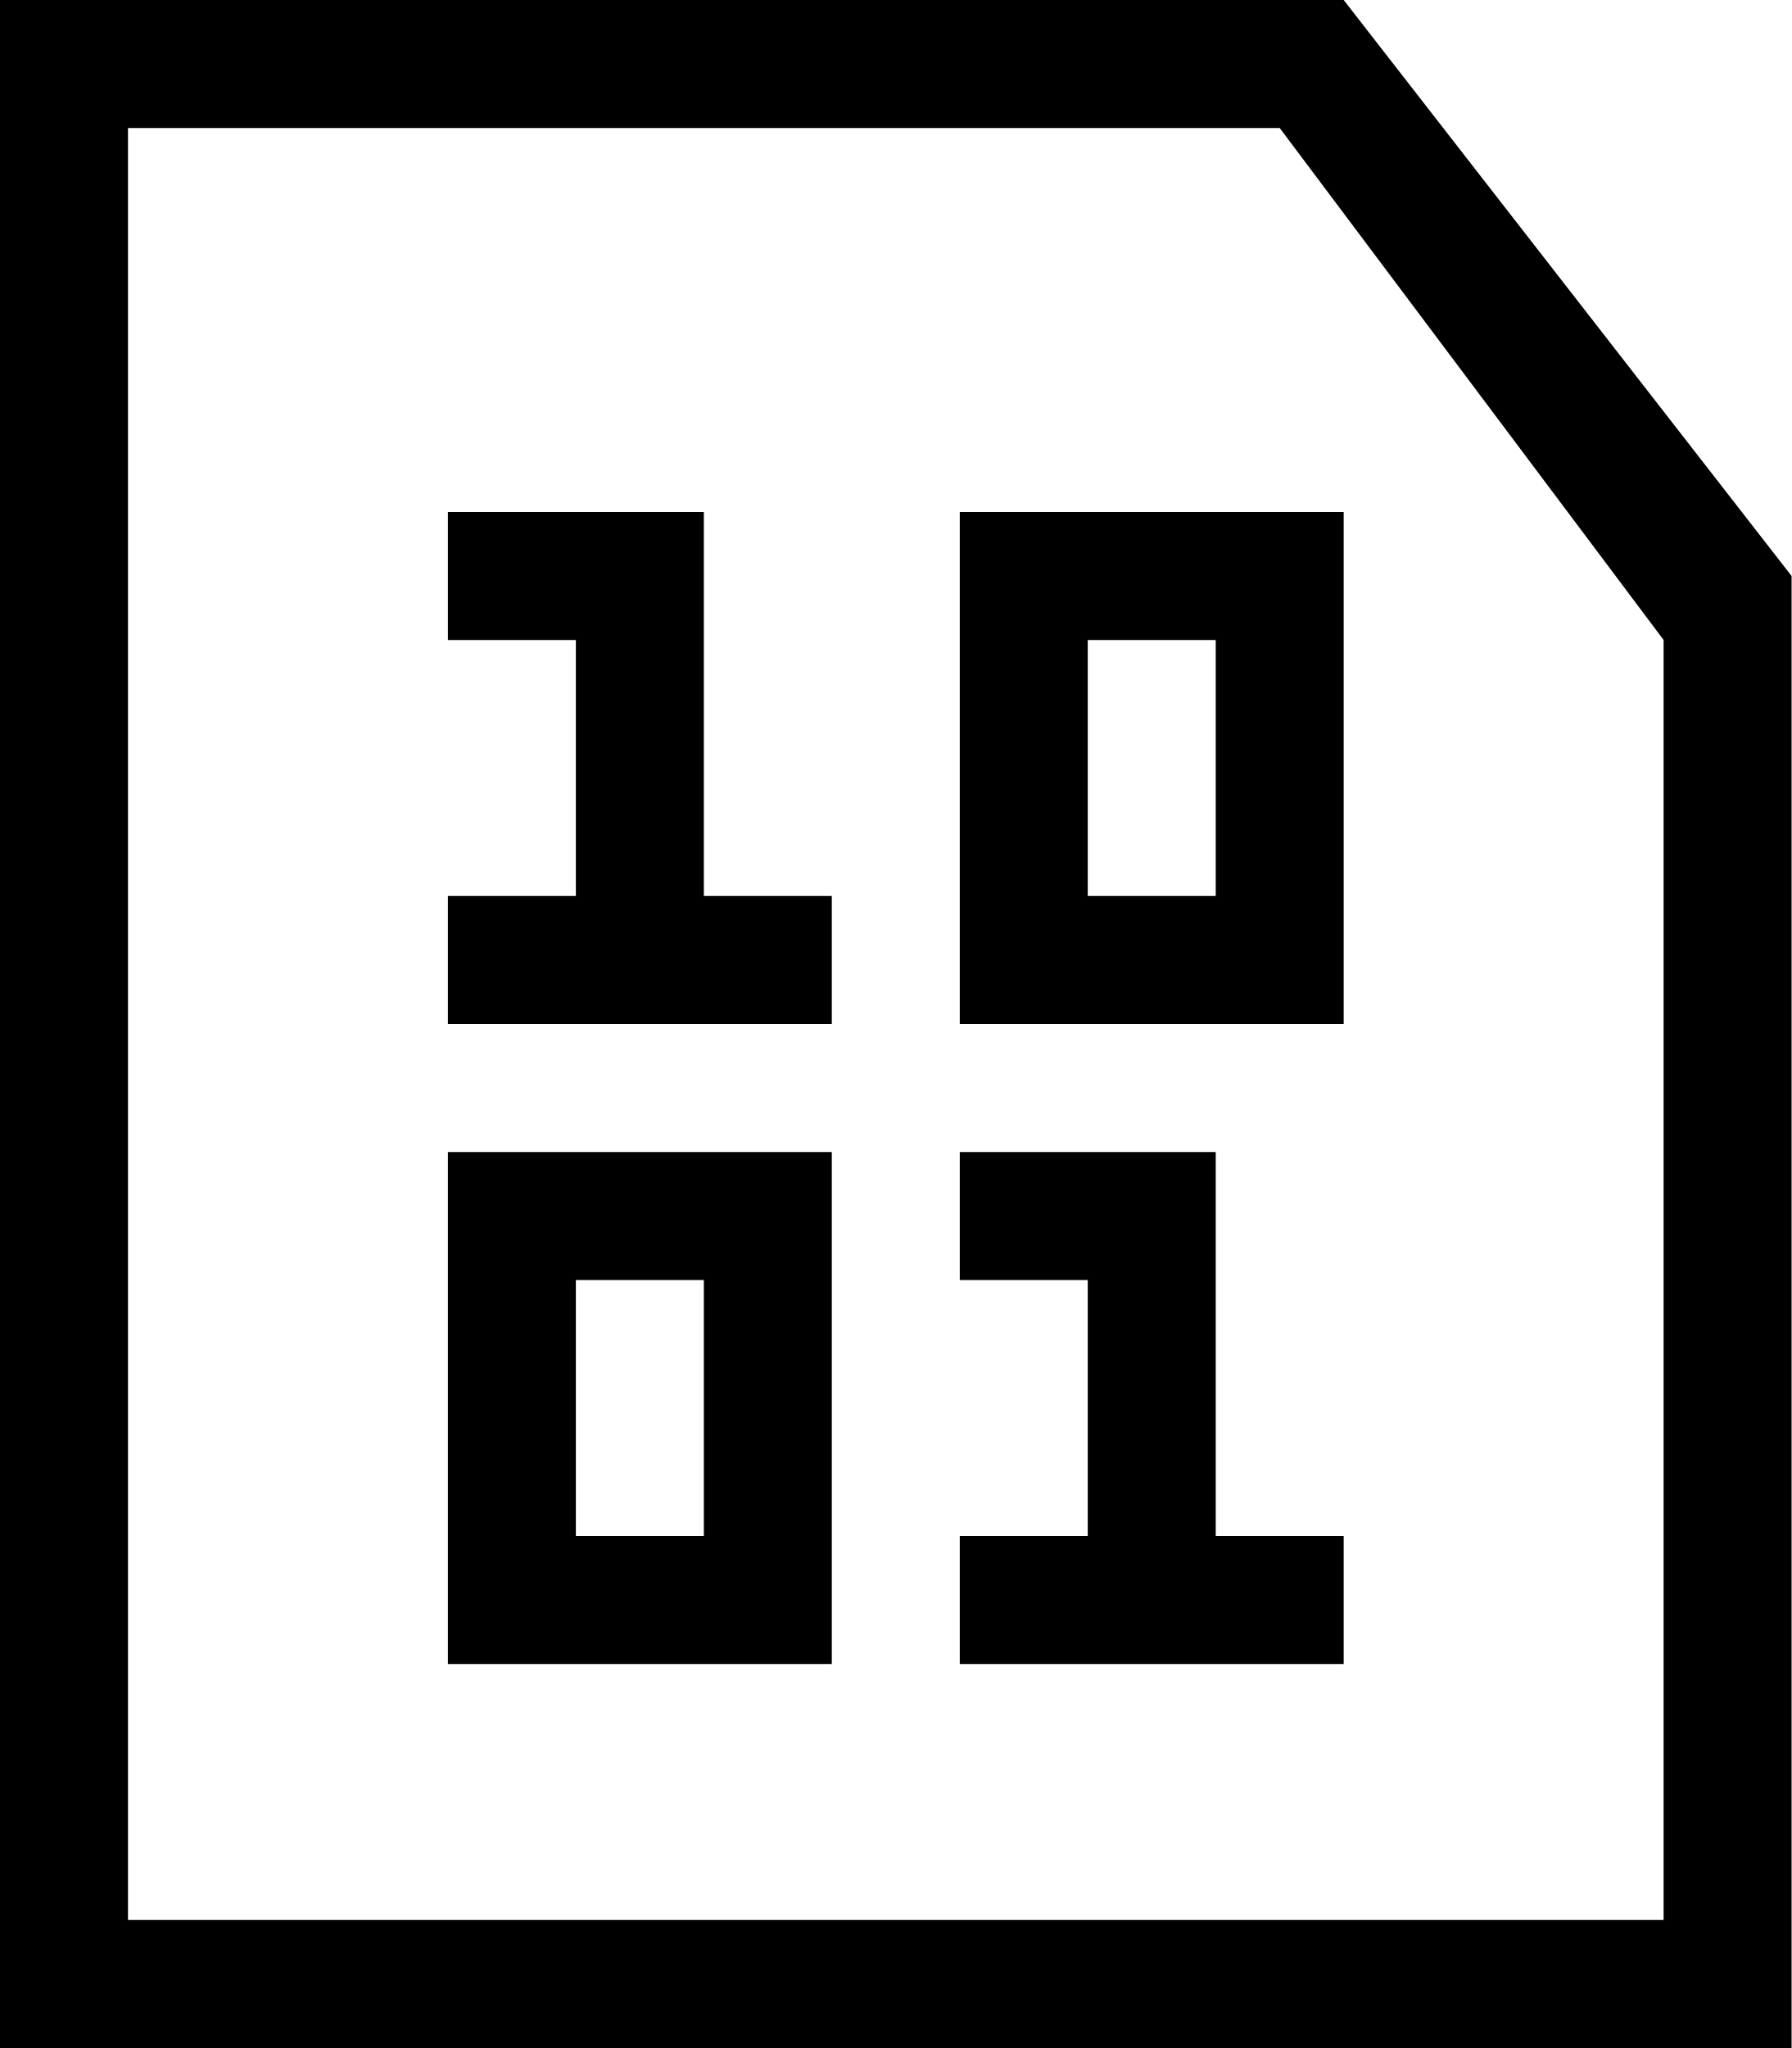
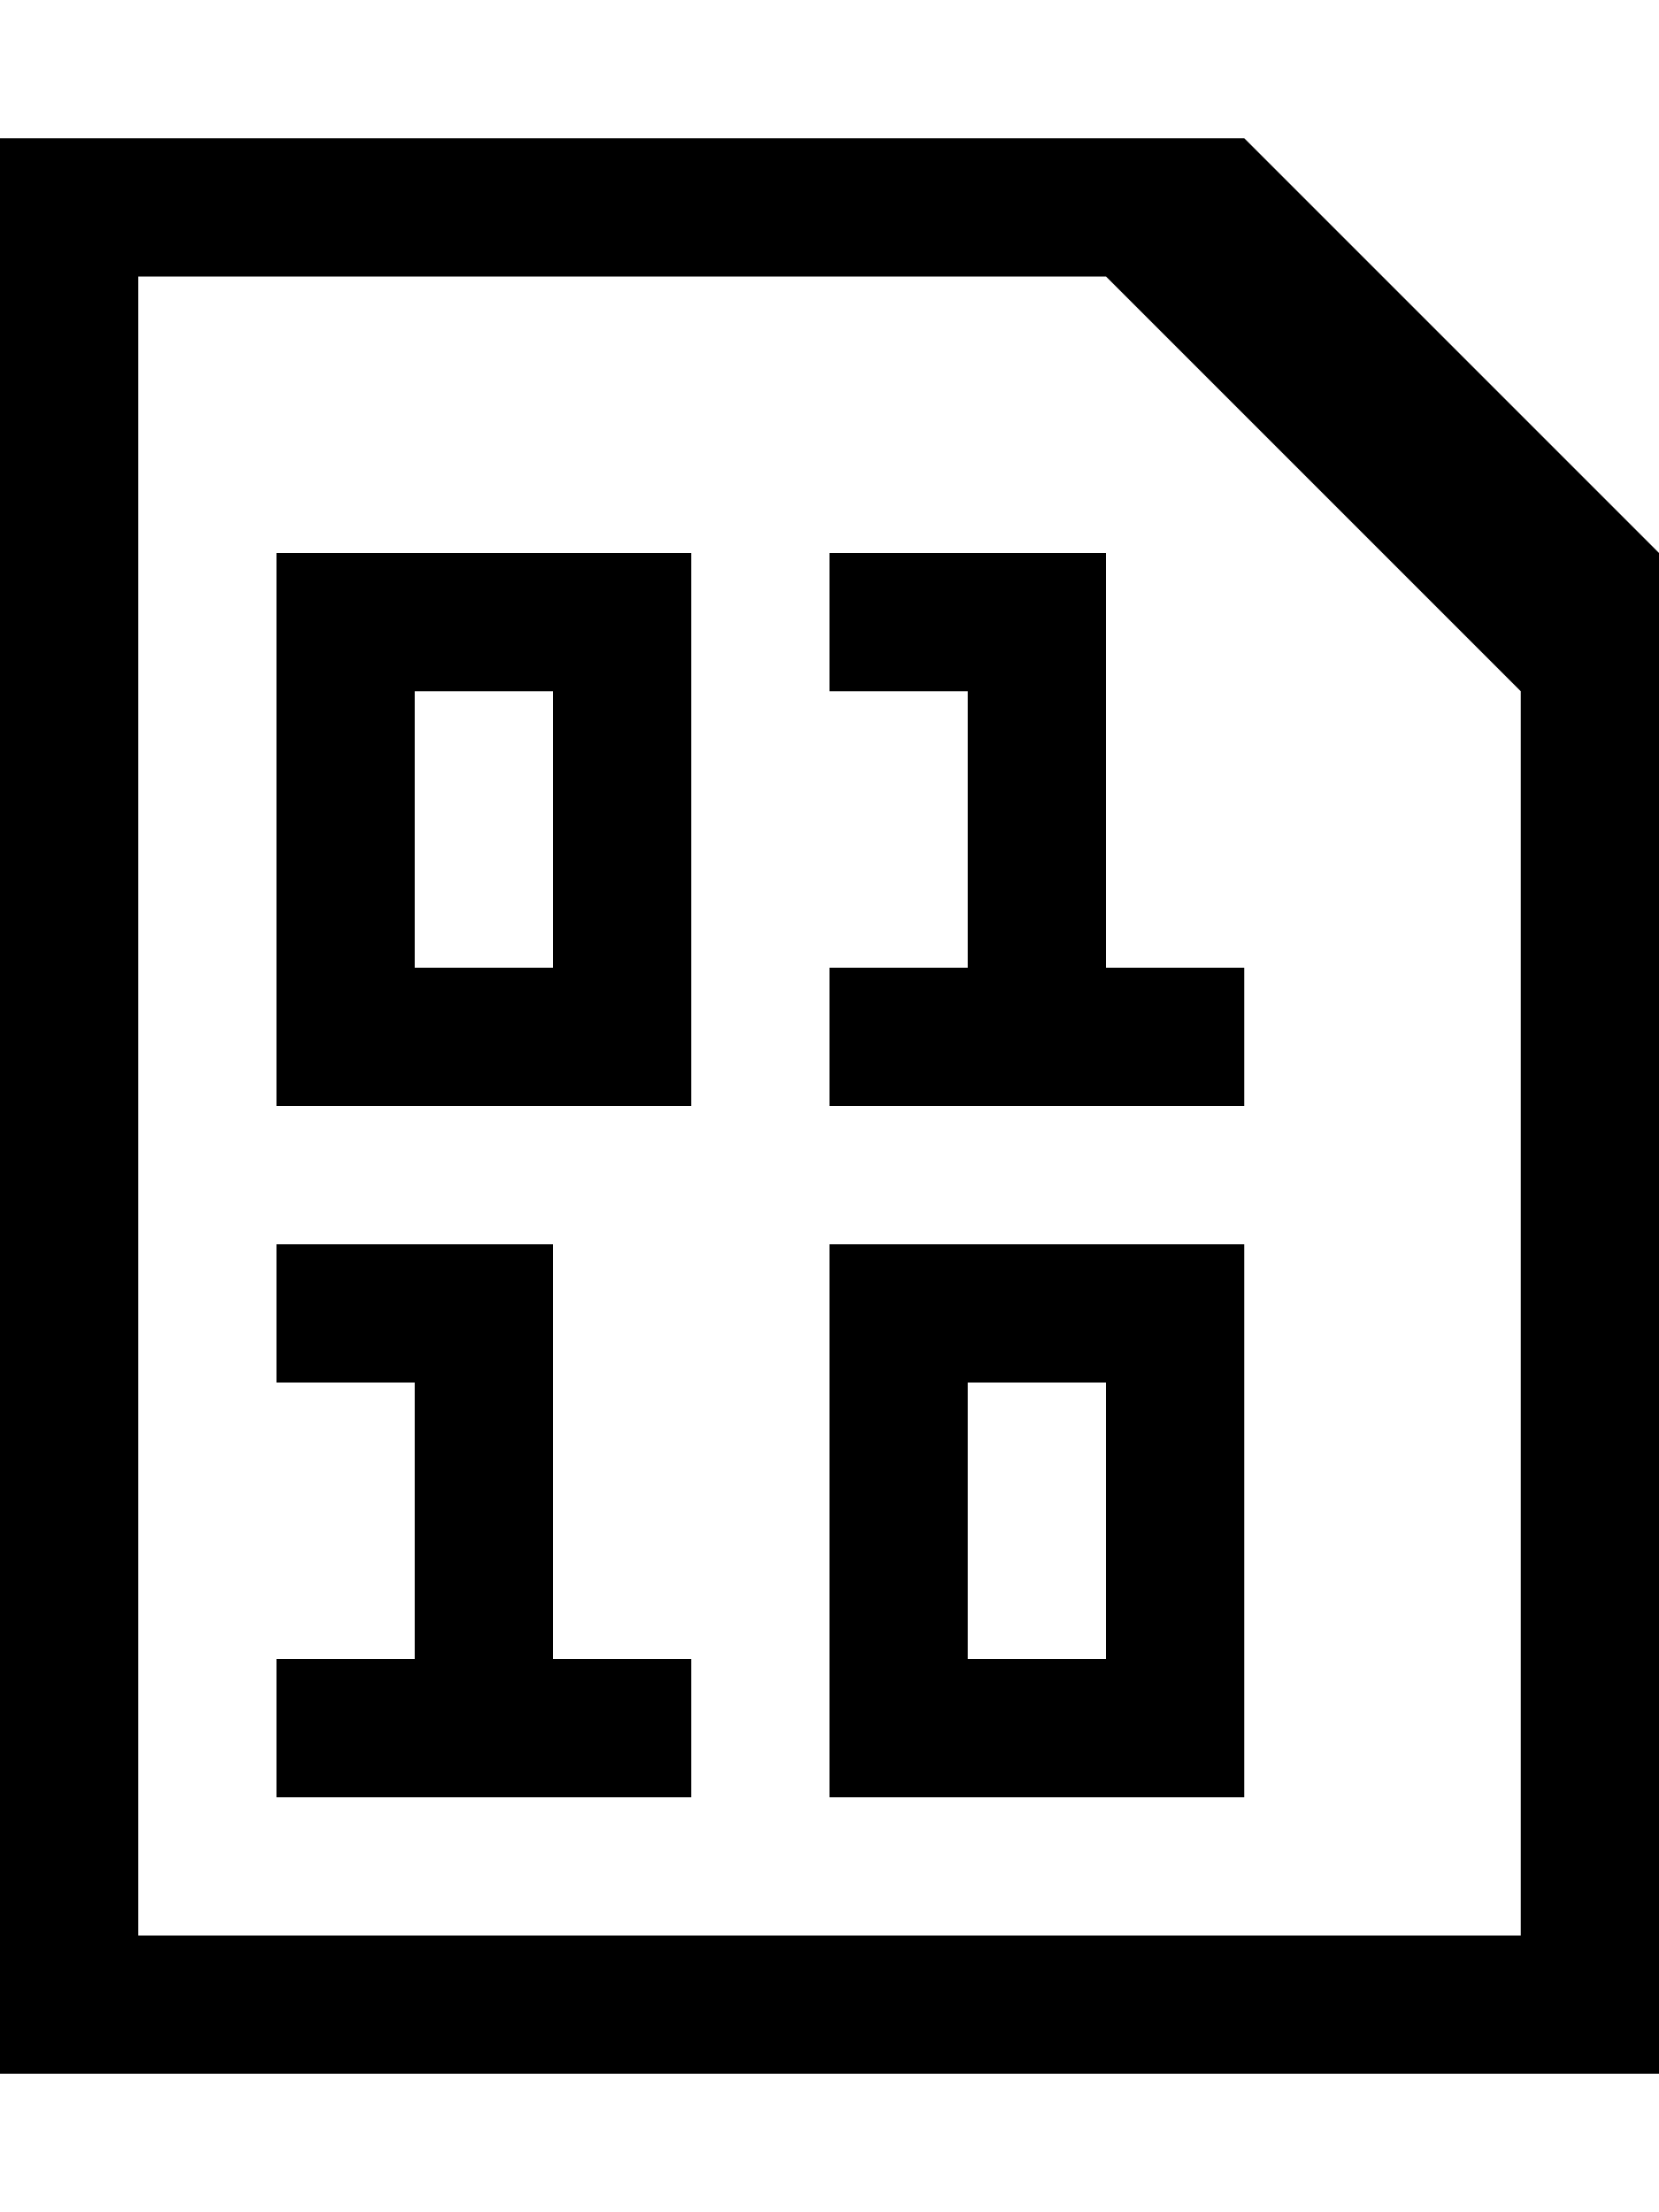
- <svg xmlns="http://www.w3.org/2000/svg" version="1.1" id="Layer_1" x="0px" y="0px" width="896px" height="1024px" viewBox="0 0 896 1024" enable-background="new 0 0 896 1024" xml:space="preserve">
-   <path d="M352,768h-64V640h64V768z M544,768h-64v64h192v-64h-64V576H480v64h64V768z M224,576v256h192V576H224z M608,448h-64V320h64  V448z M480,256v256h192V256H480z M224,448v64h192v-64h-64V256H224v64h64v128H224z M64,64v896h768V320L640,64H64z M896,1024H0V0h672  l224,288V1024z" />
+ <svg xmlns="http://www.w3.org/2000/svg" height="1024" width="768">
+   <path d="M0 960V64h576l192 192v704H0zM704 320L512 128H64v768h640V320zM320 512H128V256h192V512zM256 320h-64v128h64V320zM256 768h64v64H128v-64h64V640h-64v-64h128V768zM512 448h64v64H384v-64h64V320h-64v-64h128V448zM576 832H384V576h192V832zM512 640h-64v128h64V640z" />
</svg>
